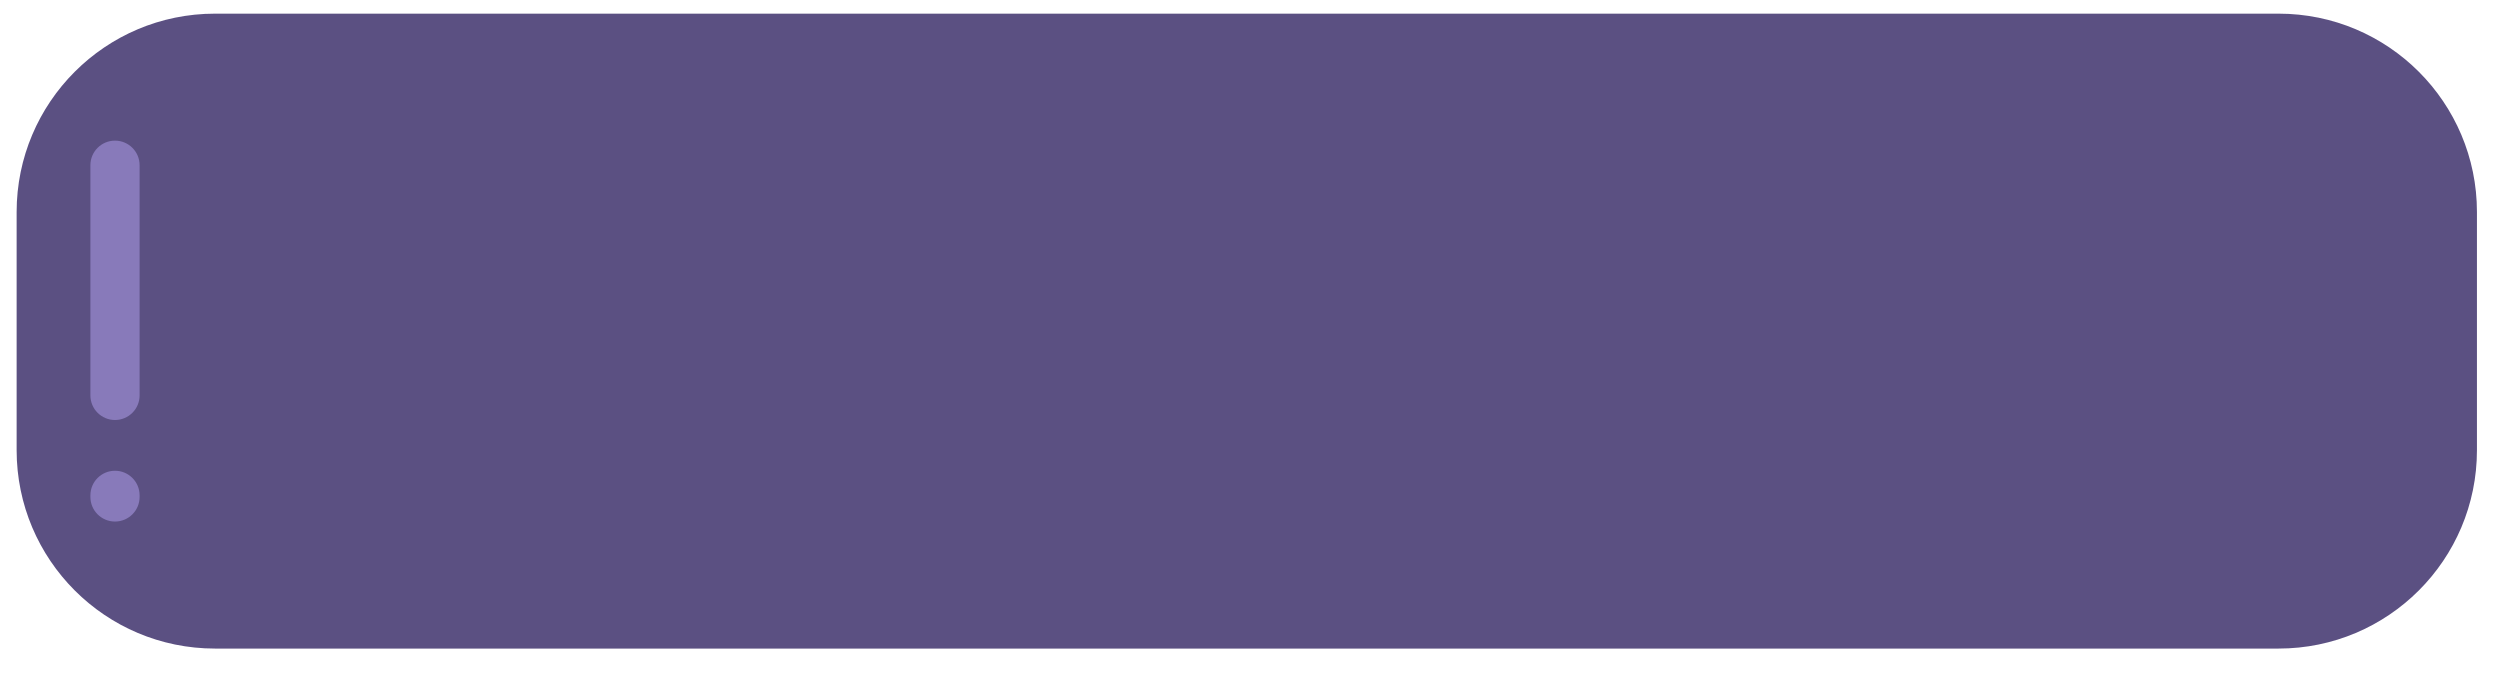
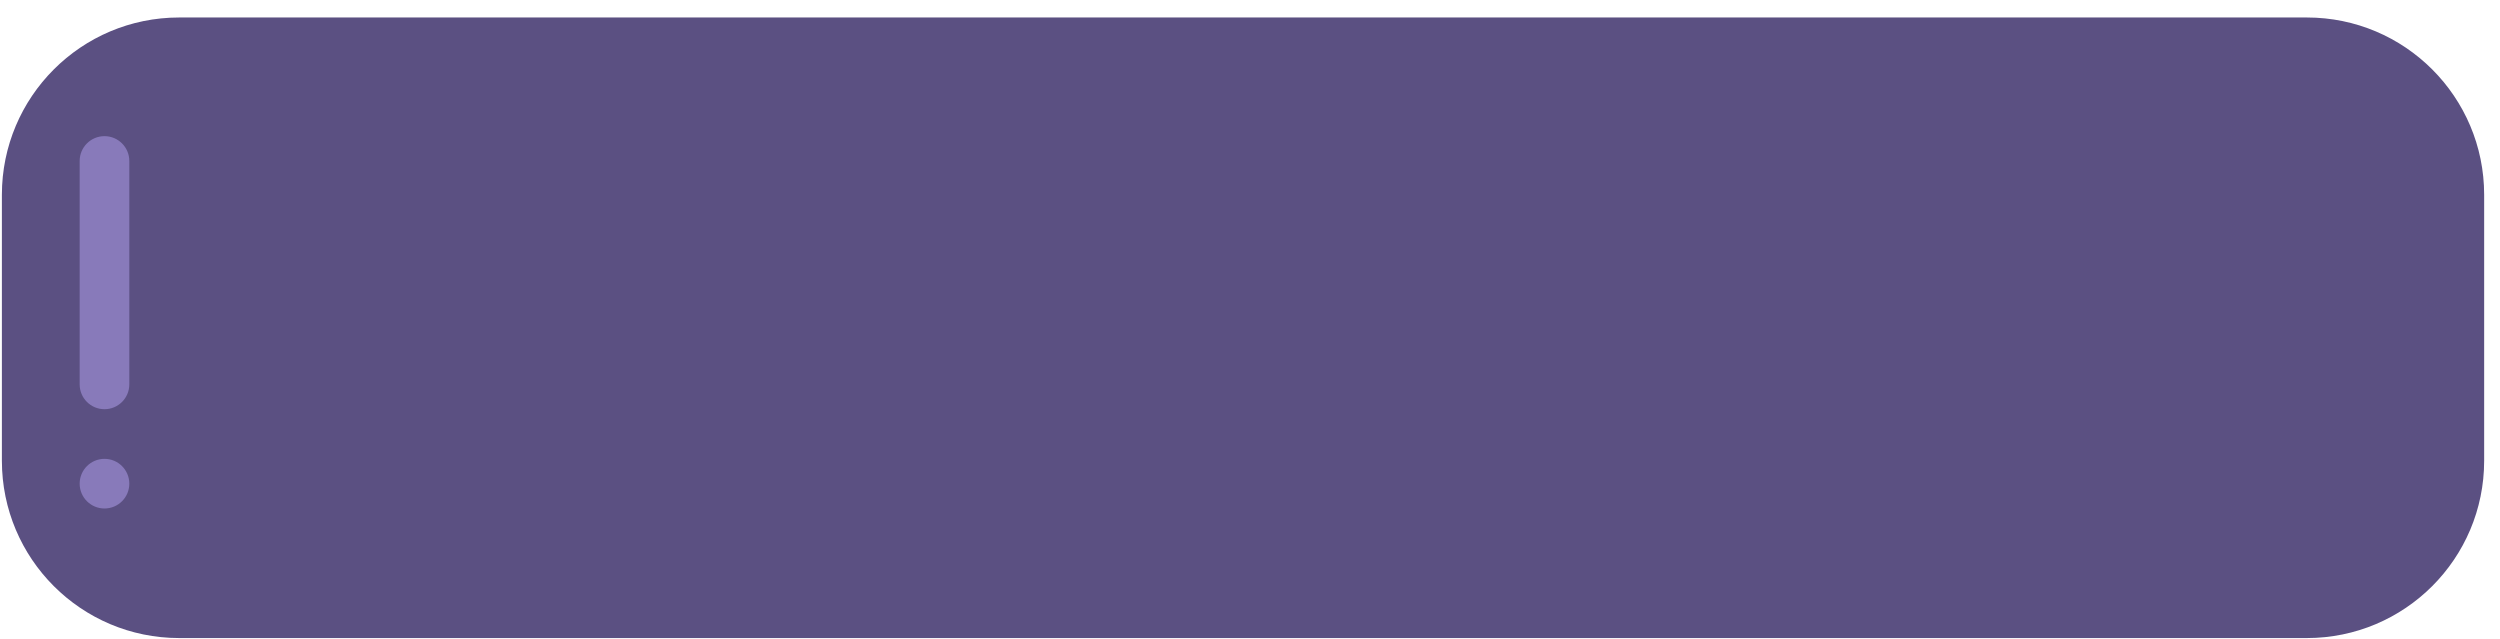
- <svg xmlns="http://www.w3.org/2000/svg" width="63" height="17" viewBox="0 0 63 17" fill="none">
-   <rect x="0.419" y="0.344" width="62" height="16" rx="5" fill="#5B5082" />
-   <rect x="2.278" y="3.544" width="1.24" height="7.04" rx="0.62" fill="#887ABA" />
-   <rect x="2.278" y="11.863" width="1.24" height="1.28" rx="0.62" fill="#887ABA" />
+ <svg xmlns="http://www.w3.org/2000/svg" width="141" height="36" viewBox="0 0 141 36" fill="none">
+   <rect x="140.106" y="0.986" width="35" height="140" rx="10" transform="rotate(90 140.106 0.986328)" fill="#5B5082" />
+   <rect x="4.493" y="7.679" width="2.8" height="15.4" rx="1.4" fill="#887ABA" />
+   <rect x="4.493" y="25.879" width="2.8" height="2.8" rx="1.4" fill="#887ABA" />
</svg>
